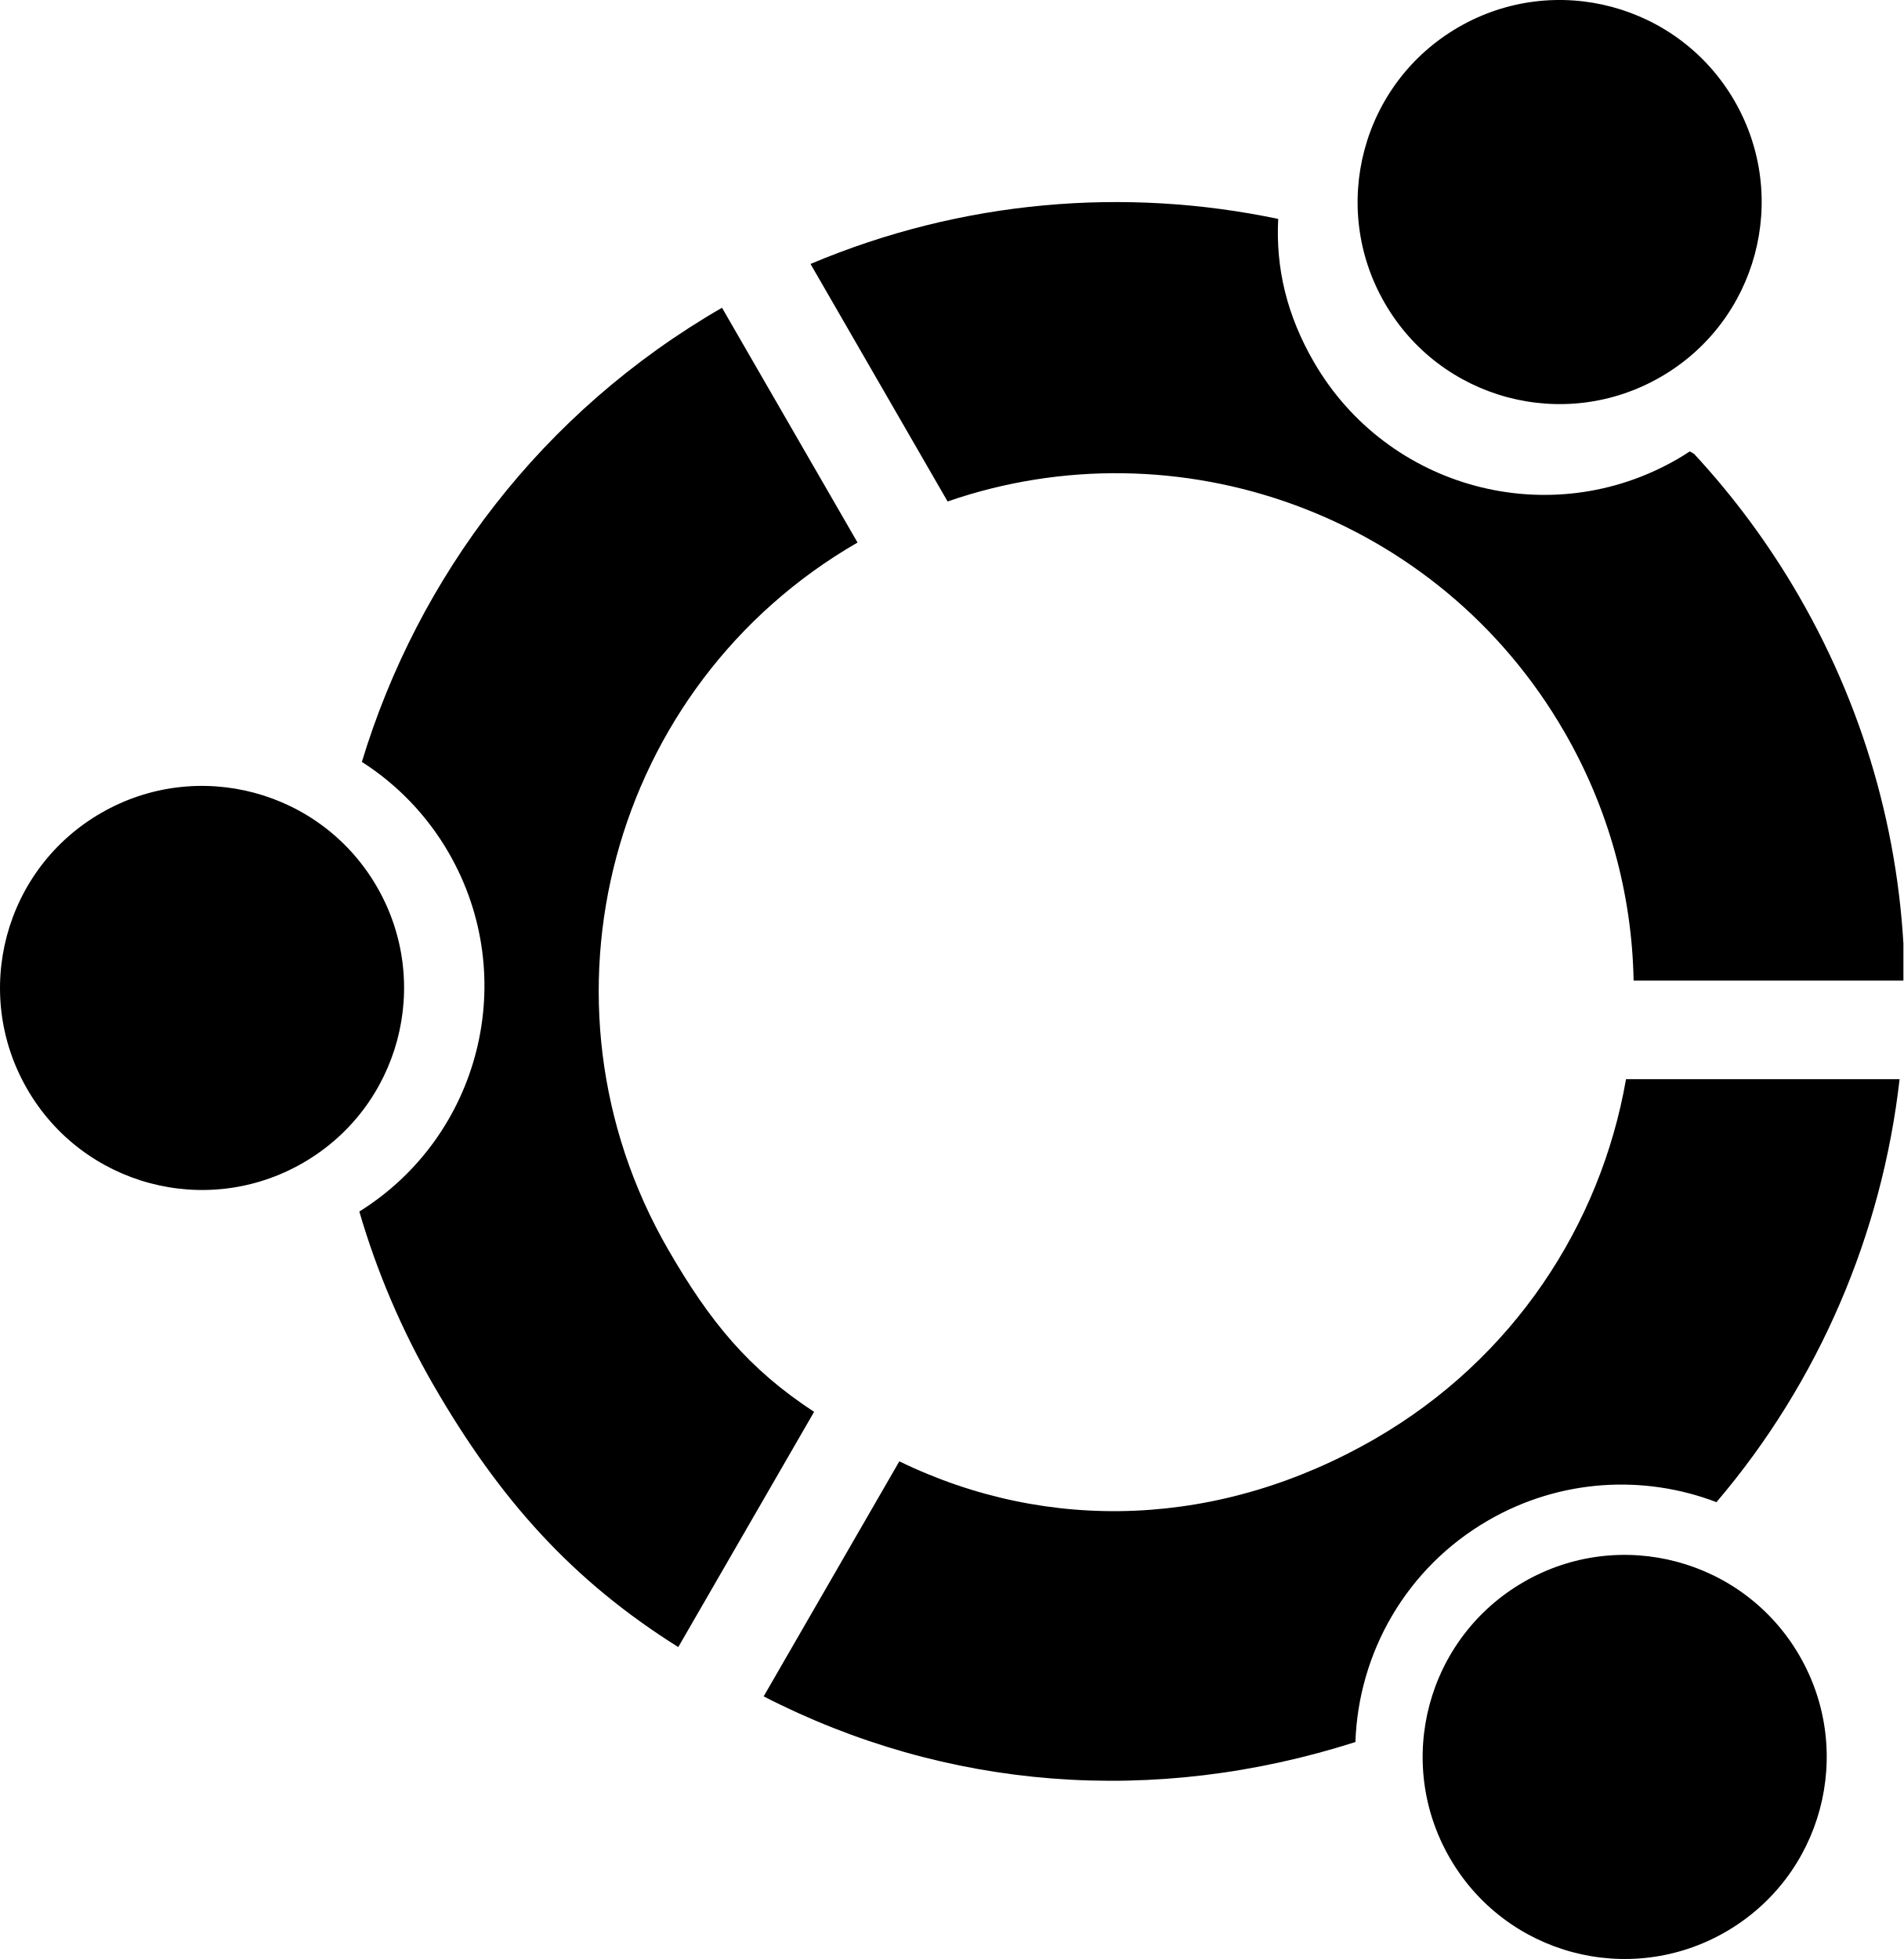
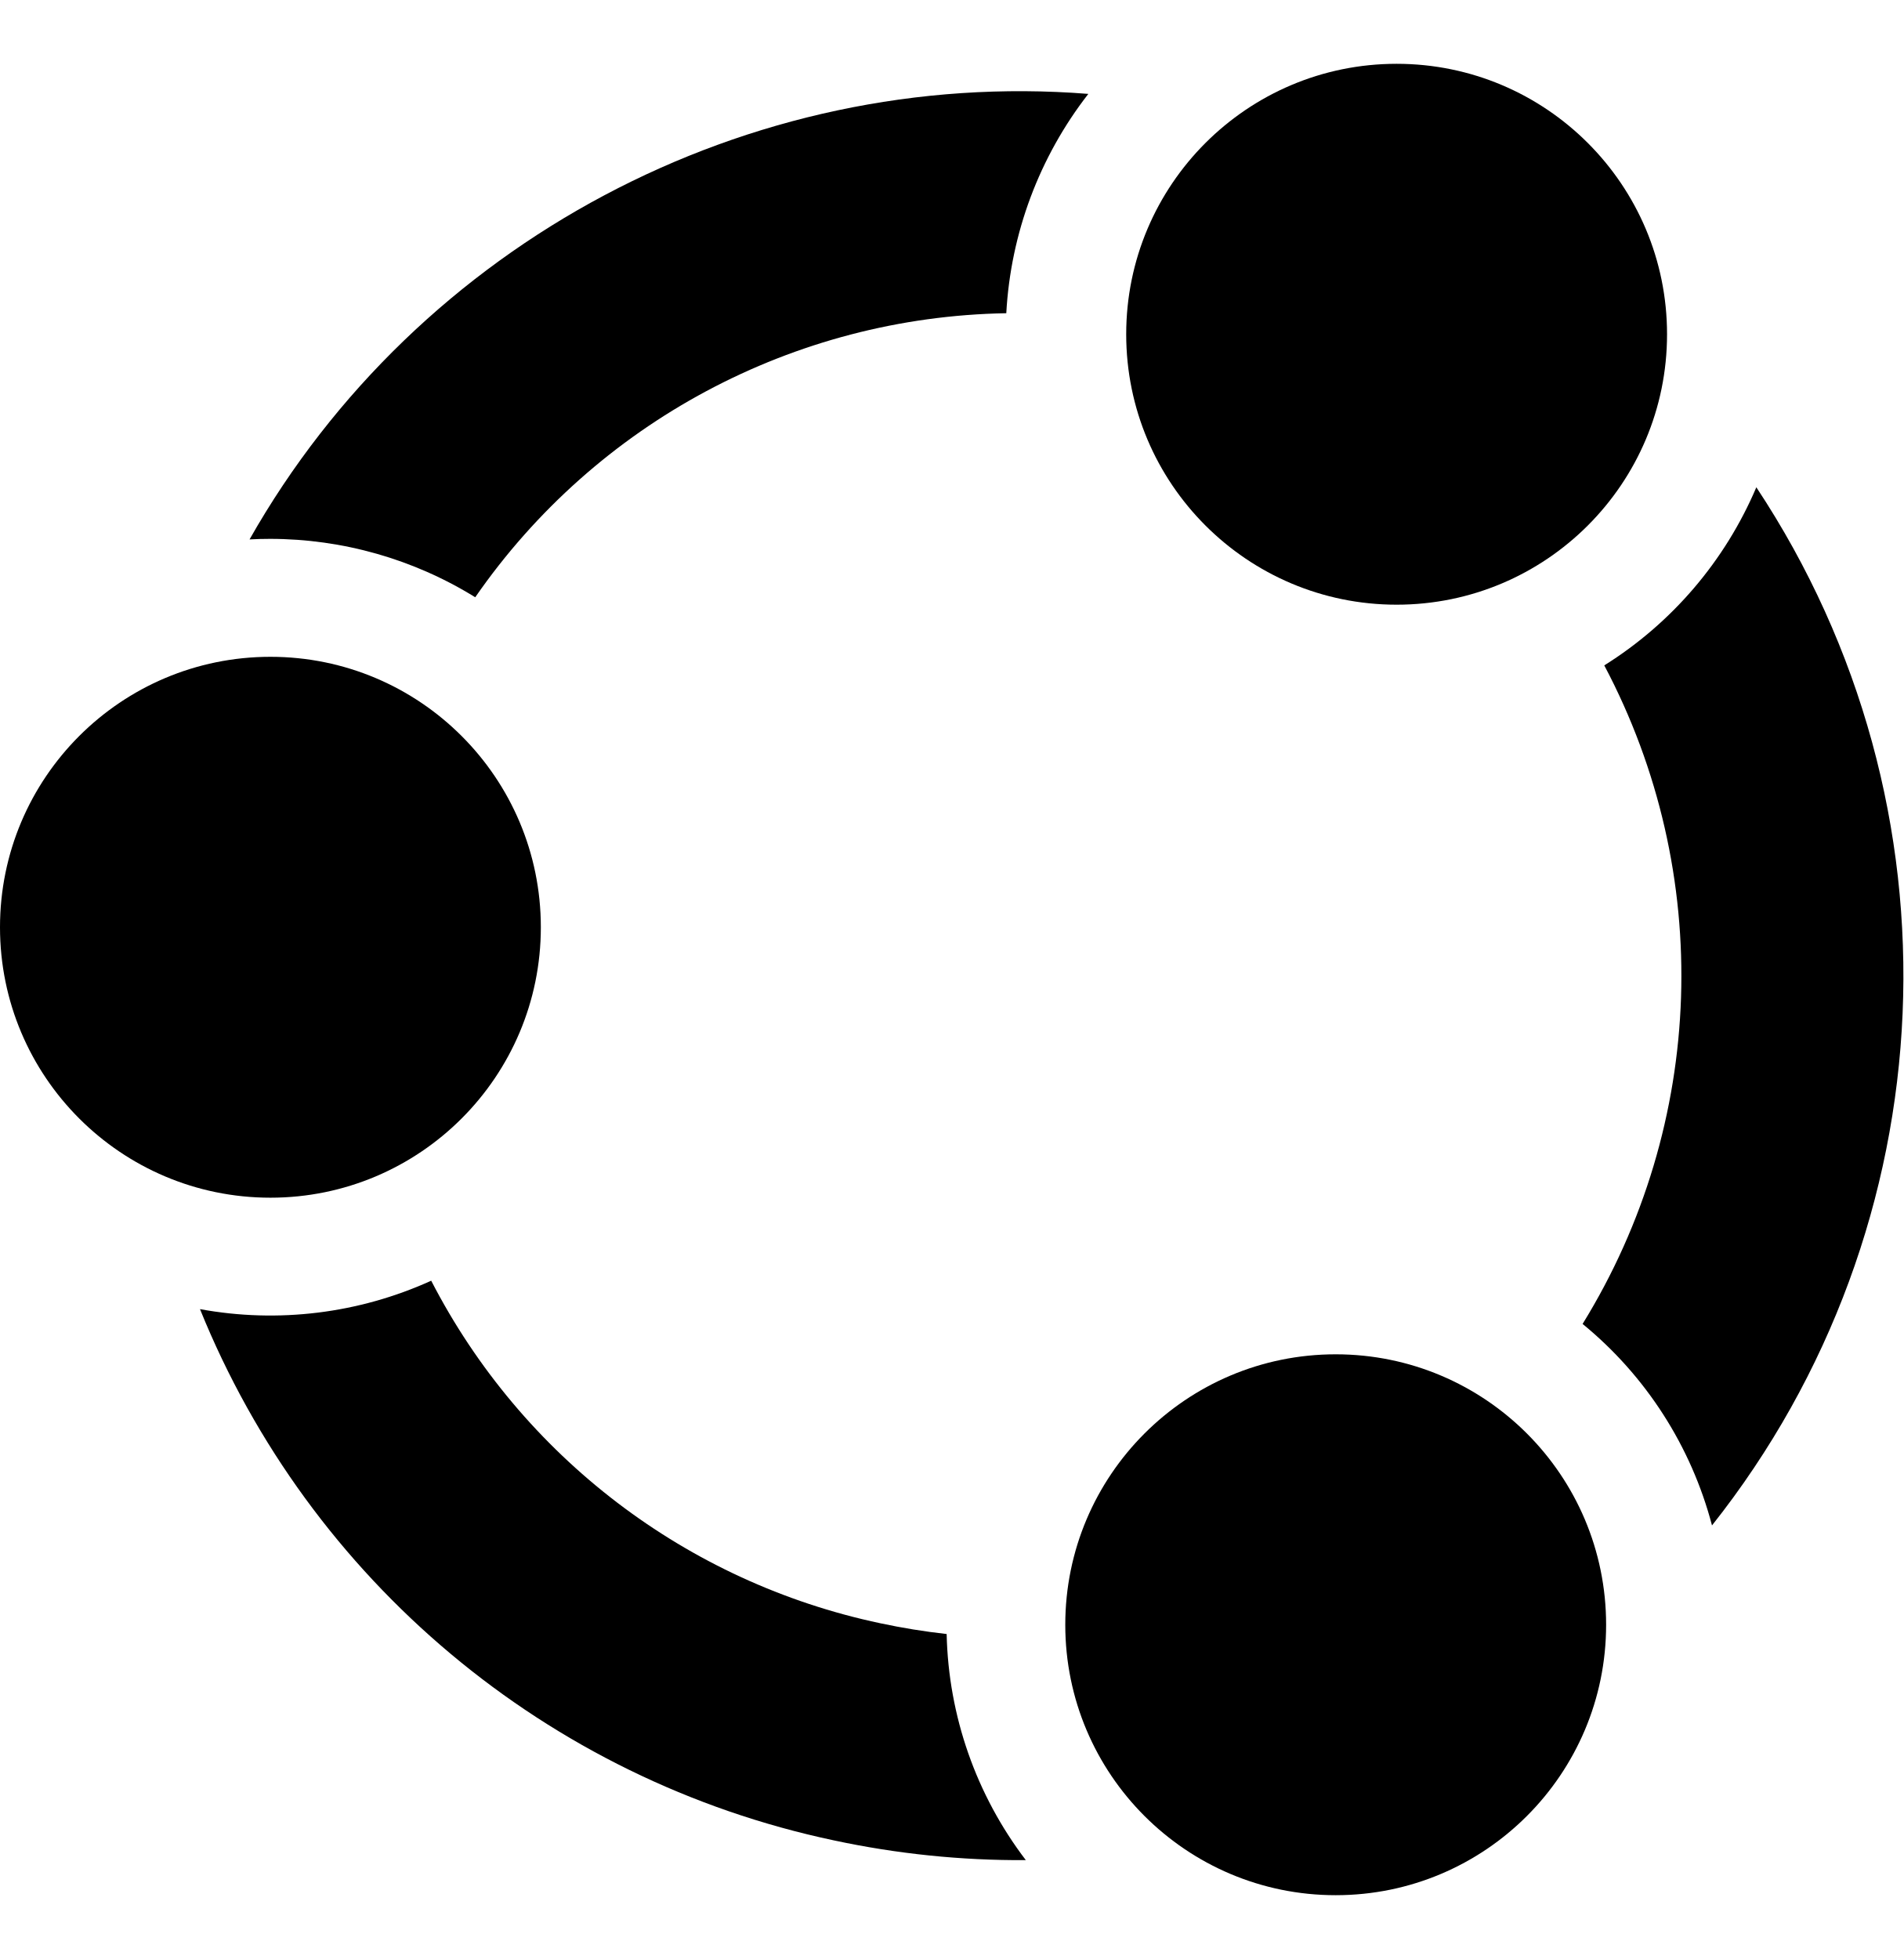
- <svg xmlns="http://www.w3.org/2000/svg" style="isolation:isolate" viewBox="0 0 51.5 53" width="51.5pt" height="53pt">
-   <defs>
-     <clipPath id="_clipPath_ncPm21YEB6G9xMS59W7PDKiSQYo80PHB">
-       <rect width="51.5" height="53" />
-     </clipPath>
+ <svg xmlns="http://www.w3.org/2000/svg" id="Layer_1" data-name="Layer 1" width="51.5pt" height="53pt" viewBox="0 0 767.407 738.314" version="1.1">
+   <defs id="defs55">
+     <style id="style53">.cls-1{fill:#e9500e;}</style>
  </defs>
-   <g clip-path="url(#_clipPath_ncPm21YEB6G9xMS59W7PDKiSQYo80PHB)">
-     <path d=" M 41.226 42.8 C 43.841 41.291 47.182 42.185 48.692 44.8 C 50.201 47.416 49.307 50.757 46.691 52.266 C 44.076 53.776 40.735 52.882 39.226 50.266 C 37.716 47.651 38.611 44.31 41.226 42.8 L 41.226 42.8 Z  M 39.466 0.733 C 42.082 -0.776 45.422 0.119 46.932 2.733 C 48.441 5.349 47.547 8.69 44.931 10.199 C 42.316 11.709 38.975 10.815 37.466 8.199 C 35.956 5.585 36.851 2.243 39.466 0.733 L 39.466 0.733 Z  M 2.734 21.996 C 5.349 20.486 8.69 21.381 10.2 23.995 C 11.709 26.611 10.815 29.952 8.199 31.461 C 5.585 32.971 2.243 32.077 0.734 29.461 C -0.776 26.846 0.119 23.505 2.734 21.996 Z " fill="rgb(0,0,0)" />
-     <path d=" M 9.791 20.613 C 10.761 21.232 11.567 22.077 12.142 23.074 C 14.088 26.446 12.999 30.733 9.722 32.778 C 10.2 34.416 10.873 35.991 11.726 37.469 C 13.527 40.588 15.5 42.773 18.352 44.561 L 22.027 38.197 C 20.253 37.035 19.21 35.765 18.077 33.803 C 14.211 27.106 16.506 18.544 23.202 14.678 L 19.535 8.326 C 14.65 11.147 11.308 15.609 9.791 20.613 L 9.791 20.613 Z  M 45.833 12.276 L 45.761 12.236 L 45.706 12.332 L 45.761 12.236 L 45.72 12.213 C 45.609 12.285 45.497 12.356 45.381 12.423 C 41.936 14.412 37.534 13.232 35.545 9.787 C 34.823 8.537 34.514 7.264 34.584 5.923 C 30.441 5.053 26.03 5.41 21.93 7.141 L 25.639 13.567 C 31.854 11.417 38.917 13.896 42.327 19.802 C 43.512 21.849 44.157 24.164 44.2 26.529 L 51.522 26.529 C 51.525 26.515 51.53 26.503 51.535 26.49 C 51.487 22.966 50.565 19.405 48.678 16.135 C 47.877 14.747 46.923 13.452 45.833 12.276 L 45.833 12.276 Z  M 24.307 39.581 L 20.662 45.895 C 25.595 48.429 31.214 48.874 36.673 47.13 C 36.754 44.728 38.036 42.421 40.271 41.131 C 42.225 40.003 44.487 39.894 46.442 40.64 C 49.221 37.379 50.921 33.374 51.397 29.196 L 43.995 29.196 C 43.308 33.142 40.943 36.767 37.202 38.927 C 33.022 41.341 28.367 41.495 24.333 39.536" fill="rgb(0,0,0)" />
-   </g>
+   <circle class="cls-1" cx="109.027" cy="348.094" r="109.027" id="circle57" style="fill:#000000;fill-opacity:1" />
+   <circle class="cls-1" cx="563.084" cy="109.027" r="109.027" id="circle59" style="fill:#000000;fill-opacity:1" />
+   <path class="cls-1" d="M492.482,1336.666a265.525,265.525,0,0,1-181.071-138.098,156.948,156.948,0,0,1-93.219,11.458,354.935,354.935,0,0,0,255.537,214.165,359.208,359.208,0,0,0,77.419,7.967,156.003,156.003,0,0,1-31.922-91.155C510.246,1340.005,501.277,1338.548,492.482,1336.666Z" transform="translate(-137.5616 -707.98)" id="path61" style="fill:#000000;fill-opacity:1" />
+   <circle class="cls-1" cx="538.52" cy="629.287" r="109.027" id="circle63" style="fill:#000000;fill-opacity:1" />
+   <path class="cls-1" d="M827.798,1297.221A356.701,356.701,0,0,0,845.673,878.702a157.144,157.144,0,0,1-61.31,71.803,267.293,267.293,0,0,1-8.737,265.488A156.347,156.347,0,0,1,827.798,1297.221Z" transform="translate(-137.5616 -707.98)" id="path65" style="fill:#000000;fill-opacity:1" />
+   <path class="cls-1" d="M238.176,899.719q4.151-.228,8.305-.226A157.346,157.346,0,0,1,329.164,923.039,265.907,265.907,0,0,1,543.272,808.53a158.088,158.088,0,0,1,33.076-88.42C439.245,709.252,306.024,780.001,238.176,899.719Z" transform="translate(-137.5616 -707.98)" id="path67" style="fill:#000000;fill-opacity:1" />
</svg>
